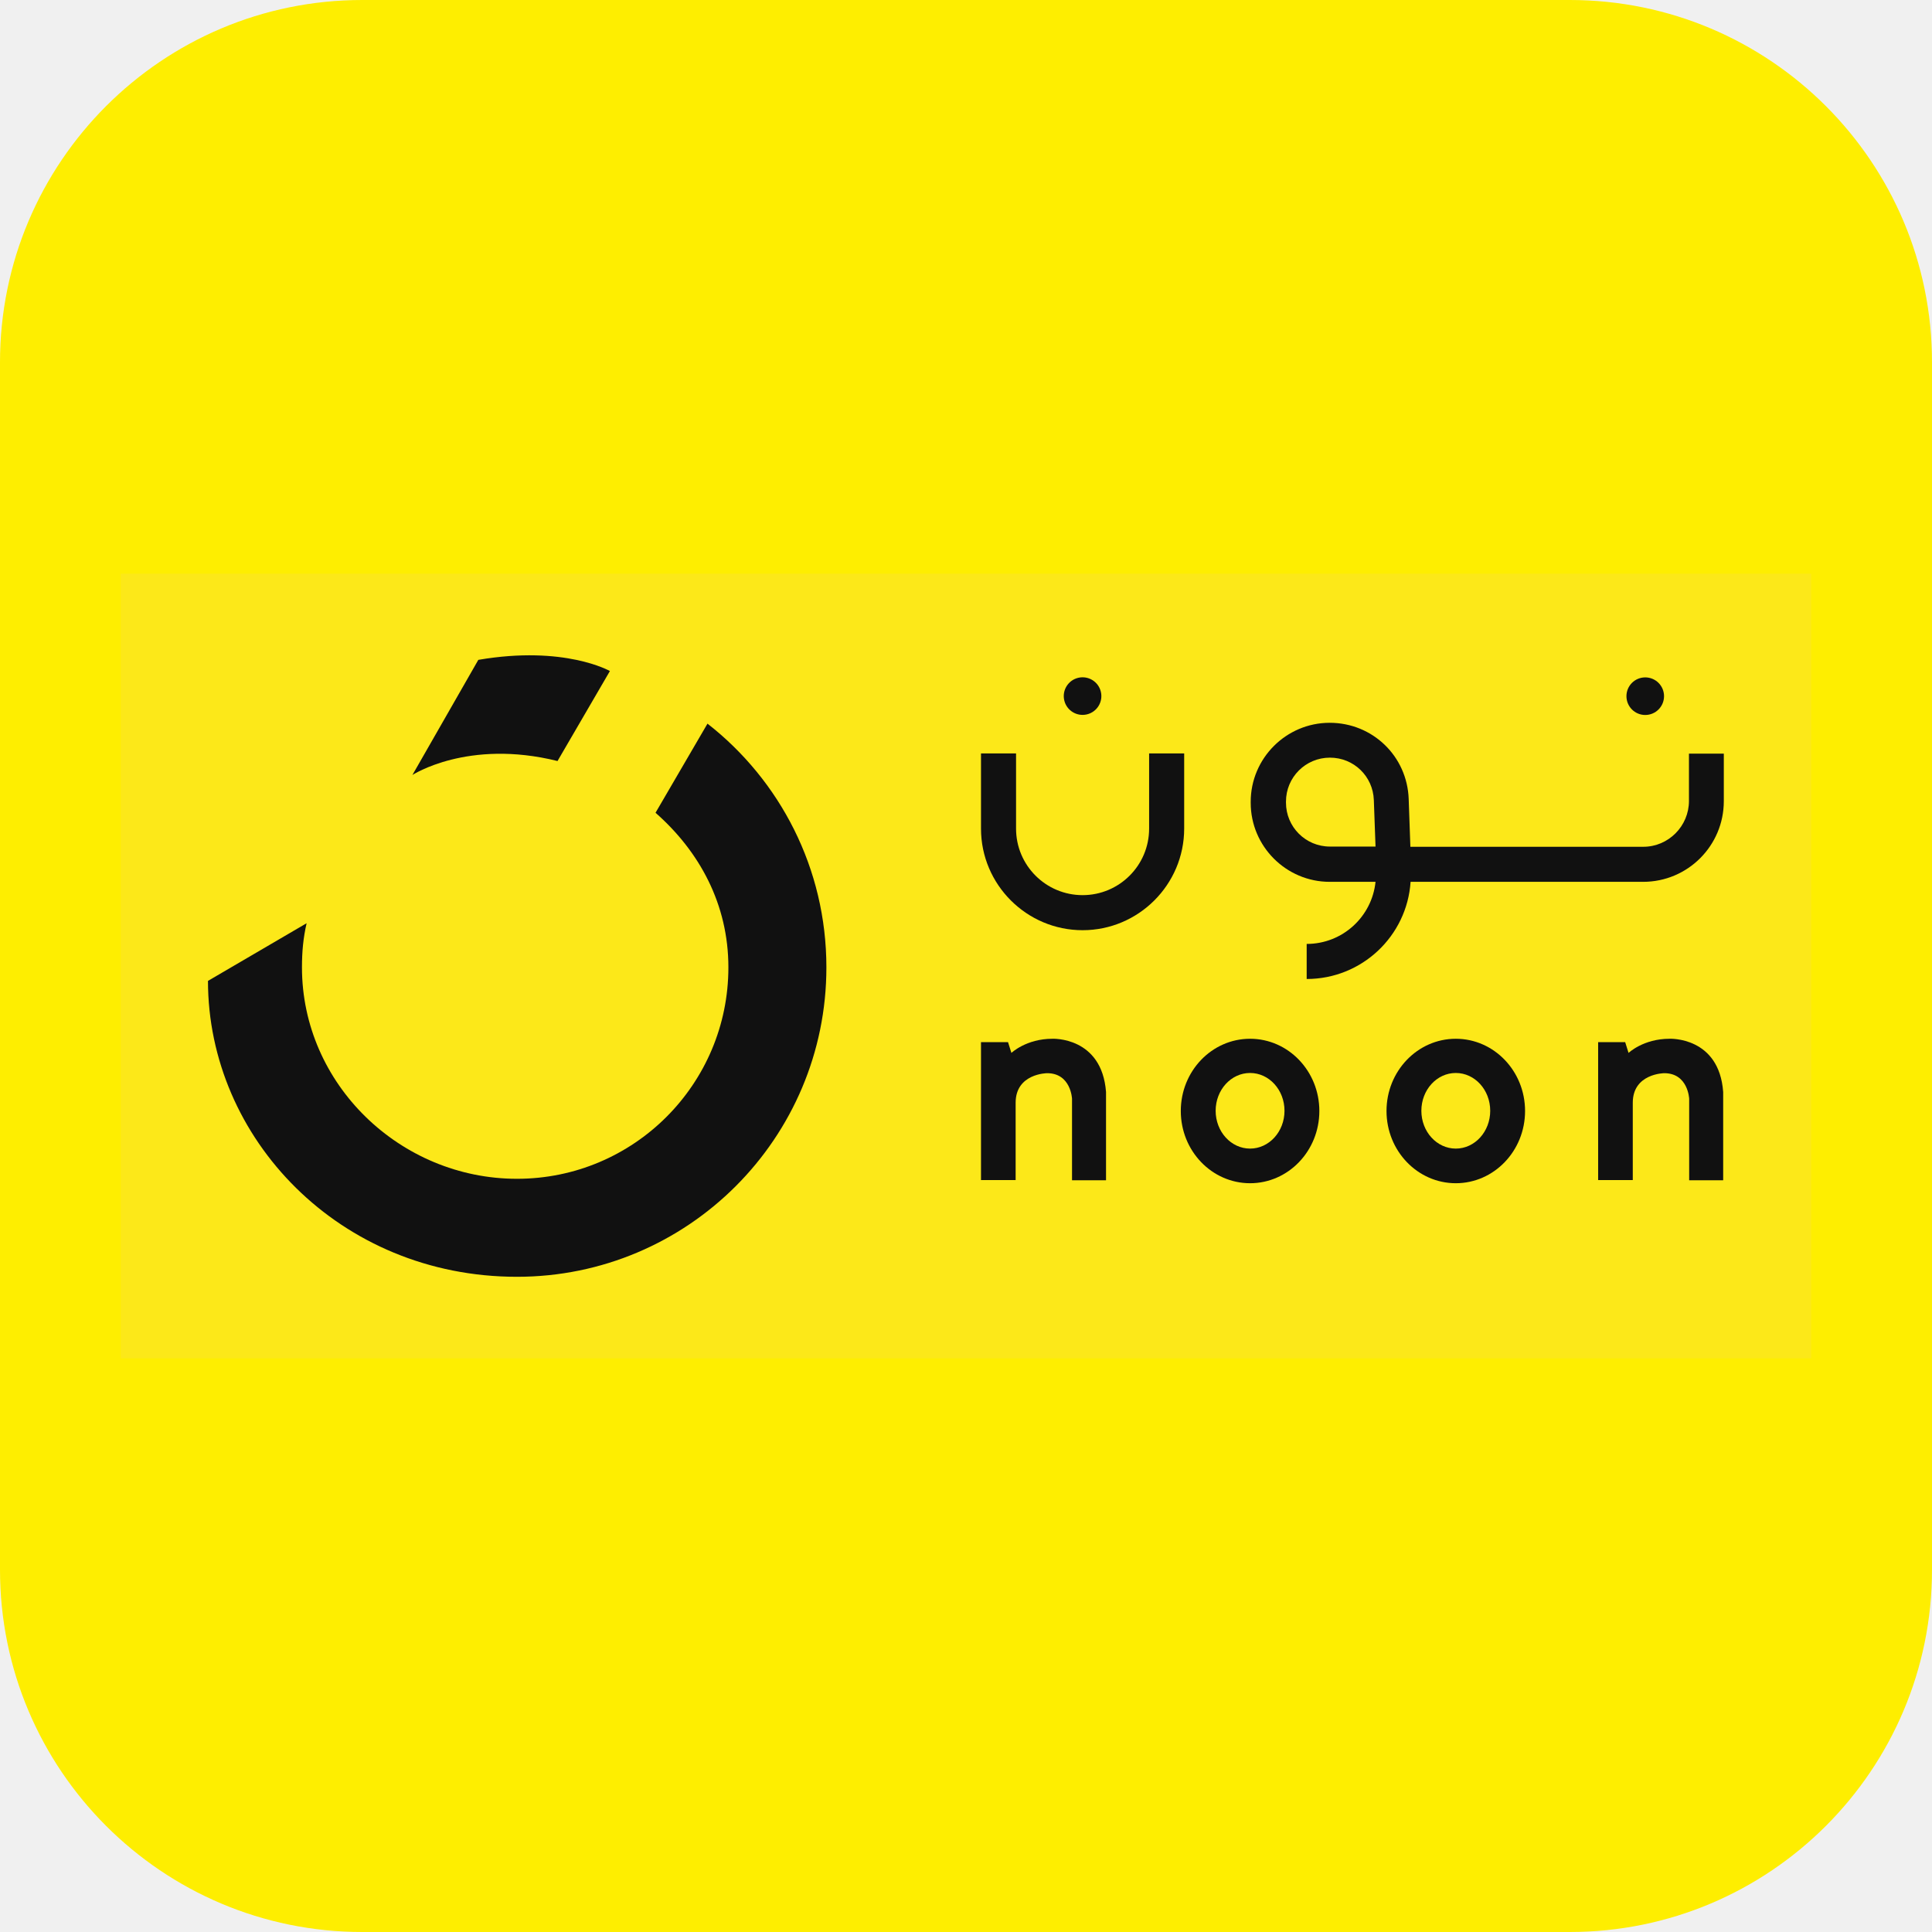
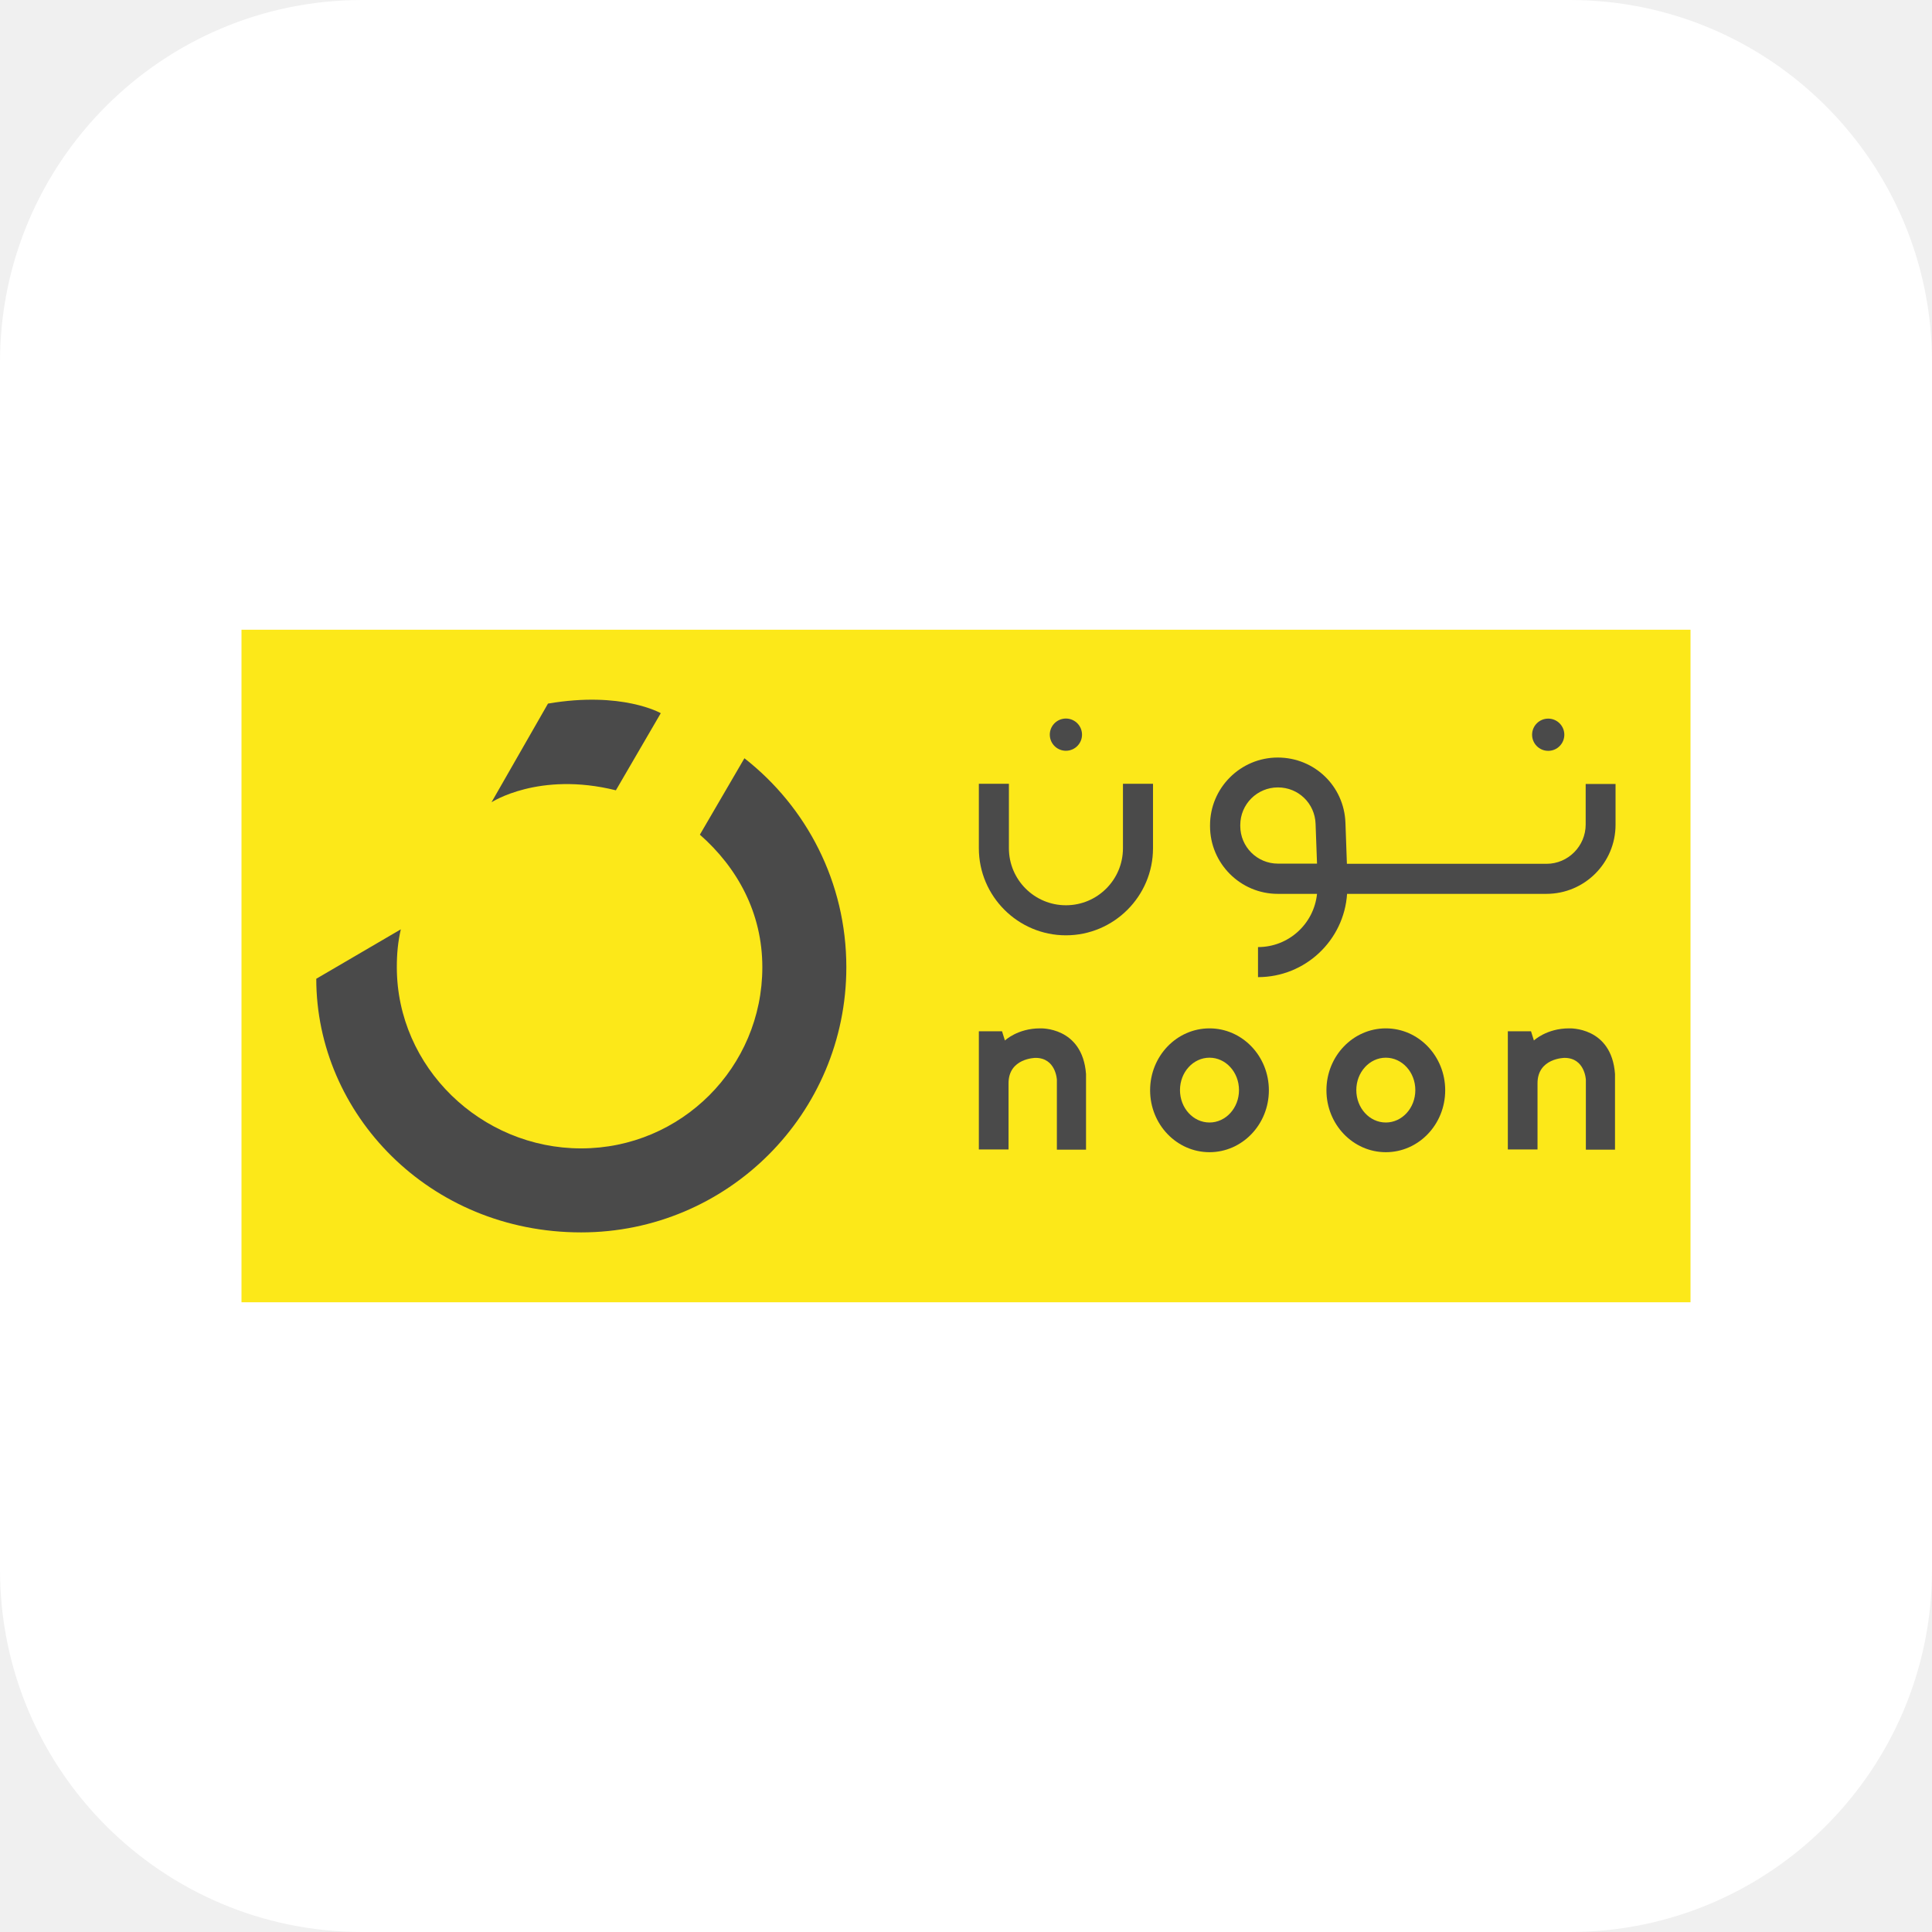
- <svg xmlns="http://www.w3.org/2000/svg" viewBox="0 0 128 128" role="img" aria-label="Noon">
-   <rect width="128" height="128" rx="24" fill="#FEEE00" />
-   <svg x="8" y="28" width="112" height="72" viewBox="0 0 800.4 371.5" preserveAspectRatio="xMidYMid meet">
+ <svg xmlns="http://www.w3.org/2000/svg" viewBox="0 0 128 128" role="img" aria-label="noon">
+   <rect width="128" height="128" rx="24" fill="#ffffff" />
+   <svg x="16.00" y="41.72" width="96.00" height="44.56" viewBox="0 0 800.4 371.5" preserveAspectRatio="xMidYMid meet">
    <defs id="defs9" />
+     <style type="text/css" id="style1">
+ 	.st0{fill:#FCE819;}
+ 	.st1{fill:#4A4A4A;}
+ </style>
    <g id="g9" transform="translate(-99.8,-314.2)">
-       <rect x="99.8" y="314.2" fill="#FCE819" width="800.4" height="371.5" id="rect1" />
+       <rect x="99.8" y="314.2" class="st0" width="800.4" height="371.5" id="rect1" />
      <g id="g8">
-         <path fill="#111111" d="m 842.3,399.3 v 22.5 c 0,11.9 -9.7,21.7 -21.6,21.7 H 710.4 l -0.8,-22.6 c -0.7,-20.3 -17.1,-36.1 -37.4,-36.1 -20.6,0 -37.4,16.8 -37.4,37.4 v 0.5 c 0,20.6 16.8,37.4 37.4,37.4 h 18.1 3.6 c -1.7,16.5 -15.6,29.4 -32.6,29.4 v 16.6 c 26.1,0 47.5,-20.3 49.2,-46 h 0.4 109.7 c 21.1,0 38.2,-17.1 38.2,-38.2 v -22.5 h -16.5 z m -151.9,44.1 h -18.1 c -11.5,0 -20.8,-9.3 -20.8,-20.8 v -0.5 c 0,-11.5 9.3,-20.8 20.8,-20.8 11.3,0 20.4,8.8 20.8,20.1 l 0.8,22 z" id="path1" />
-         <path fill="#111111" d="m 603.3,399.3 h -16.6 v 35.6 c 0,17.4 -14.1,31.5 -31.5,31.5 -17.4,0 -31.5,-14.1 -31.5,-31.5 v -35.6 h -16.6 v 35.6 c 0,26.5 21.6,48.1 48.1,48.1 26.5,0 48.1,-21.6 48.1,-48.1 z" id="path2" />
-         <circle transform="matrix(0.9732,-0.2298,0.2298,0.9732,-70.6633,137.5185)" fill="#111111" cx="555.2" cy="372.2" id="ellipse2" r="8.9" />
-         <circle fill="#111111" cx="821.6" cy="372.2" r="8.9" id="circle2" />
-         <path fill="#111111" d="M 377.6,385.2 353,427.4 c 20.8,18.3 34.5,43.3 34.5,73.2 0,55.3 -44.8,100.1 -100.1,100.1 -55.3,0 -101.8,-44.8 -101.8,-100.1 0,-7.5 0.6,-13.9 2.2,-20.9 L 141.1,507 c 0,74.5 62.3,140.1 146.3,140.1 80.9,0 146.5,-65.6 146.5,-146.5 0,-46.9 -22,-88.6 -56.3,-115.4 z" id="path3" />
-         <path fill="#111111" d="m 306.6,402.9 24.8,-42.6 c 0,0 -21.4,-12.3 -62.3,-5.3 l -31.2,54.5 c -0.1,0.1 26.1,-17.2 68.7,-6.6 z" id="path4" />
-         <path fill="#111111" d="m 634.5,534.4 c -18.1,0 -32.8,15.3 -32.8,34.2 0,18.9 14.7,34.2 32.8,34.2 18.1,0 32.8,-15.3 32.8,-34.2 0,-18.9 -14.7,-34.2 -32.8,-34.2 z m 0,52 c -9,0 -16.3,-8 -16.3,-17.9 0,-9.9 7.3,-17.9 16.3,-17.9 9,0 16.3,8 16.3,17.9 0,9.9 -7.3,17.9 -16.3,17.9 z" id="path5" />
-         <path fill="#111111" d="m 731.9,534.4 c -18.1,0 -32.8,15.3 -32.8,34.2 0,18.9 14.7,34.2 32.8,34.2 18.1,0 32.8,-15.3 32.8,-34.2 0,-18.9 -14.7,-34.2 -32.8,-34.2 z m 0,52 c -9,0 -16.3,-8 -16.3,-17.9 0,-9.9 7.3,-17.9 16.3,-17.9 9,0 16.3,8 16.3,17.9 0,9.9 -7.3,17.9 -16.3,17.9 z" id="path6" />
-         <path fill="#111111" d="m 833.1,534.4 c -12.4,0 -19.4,6.7 -19.4,6.7 l -1.6,-5.1 h -12.8 v 65.3 h 16.4 c 0,0 0,-22.7 0,-36.6 0,-13.9 14.9,-14 14.9,-14 11.3,0 11.8,12.1 11.8,12.1 v 38.6 h 16.1 v -41.8 c -1.9,-26.3 -25.4,-25.2 -25.4,-25.2 z" id="path7" />
-         <path fill="#111111" d="m 540.9,534.4 c -12.4,0 -19.4,6.7 -19.4,6.7 l -1.6,-5.1 h -12.8 v 65.3 h 16.4 c 0,0 0,-22.7 0,-36.6 0,-13.9 14.9,-14 14.9,-14 11.3,0 11.8,12.1 11.8,12.1 v 38.6 h 16.1 v -41.8 c -2,-26.3 -25.4,-25.2 -25.4,-25.2 z" id="path8" />
+         <path class="st1" d="m 842.3,399.3 v 22.5 c 0,11.9 -9.7,21.7 -21.6,21.7 H 710.4 l -0.8,-22.6 c -0.7,-20.3 -17.1,-36.1 -37.4,-36.1 -20.6,0 -37.4,16.8 -37.4,37.4 v 0.5 c 0,20.6 16.8,37.4 37.4,37.4 h 18.1 3.6 c -1.7,16.5 -15.6,29.4 -32.6,29.4 v 16.6 c 26.1,0 47.5,-20.3 49.2,-46 h 0.4 109.7 c 21.1,0 38.2,-17.1 38.2,-38.2 v -22.5 h -16.5 z m -151.9,44.1 h -18.1 c -11.5,0 -20.8,-9.3 -20.8,-20.8 v -0.5 c 0,-11.5 9.3,-20.8 20.8,-20.8 11.3,0 20.4,8.8 20.8,20.1 l 0.8,22 z" id="path1" />
+         <path class="st1" d="m 603.3,399.3 h -16.6 v 35.6 c 0,17.4 -14.1,31.5 -31.5,31.5 -17.4,0 -31.5,-14.1 -31.5,-31.5 v -35.6 h -16.6 v 35.6 c 0,26.5 21.6,48.1 48.1,48.1 26.5,0 48.1,-21.6 48.1,-48.1 z" id="path2" />
+         <circle transform="matrix(0.9732,-0.2298,0.2298,0.9732,-70.6633,137.5185)" class="st1" cx="555.2" cy="372.2" id="ellipse2" r="8.9" />
+         <circle class="st1" cx="821.6" cy="372.2" r="8.9" id="circle2" />
+         <path class="st1" d="M 377.6,385.2 353,427.4 c 20.8,18.3 34.5,43.3 34.5,73.2 0,55.3 -44.8,100.1 -100.1,100.1 -55.3,0 -101.8,-44.8 -101.8,-100.1 0,-7.5 0.6,-13.9 2.2,-20.9 L 141.1,507 c 0,74.5 62.3,140.1 146.3,140.1 80.9,0 146.5,-65.6 146.5,-146.5 0,-46.9 -22,-88.6 -56.3,-115.4 z" id="path3" />
+         <path class="st1" d="m 306.6,402.9 24.8,-42.6 c 0,0 -21.4,-12.3 -62.3,-5.3 l -31.2,54.5 c -0.1,0.1 26.1,-17.2 68.7,-6.6 z" id="path4" />
+         <path class="st1" d="m 634.5,534.4 c -18.1,0 -32.8,15.3 -32.8,34.2 0,18.9 14.7,34.2 32.8,34.2 18.1,0 32.8,-15.3 32.8,-34.2 0,-18.9 -14.7,-34.2 -32.8,-34.2 z m 0,52 c -9,0 -16.3,-8 -16.3,-17.9 0,-9.9 7.3,-17.9 16.3,-17.9 9,0 16.3,8 16.3,17.9 0,9.9 -7.3,17.9 -16.3,17.9 z" id="path5" />
+         <path class="st1" d="m 731.9,534.4 c -18.1,0 -32.8,15.3 -32.8,34.2 0,18.9 14.7,34.2 32.8,34.2 18.1,0 32.8,-15.3 32.8,-34.2 0,-18.9 -14.7,-34.2 -32.8,-34.2 z m 0,52 c -9,0 -16.3,-8 -16.3,-17.9 0,-9.9 7.3,-17.9 16.3,-17.9 9,0 16.3,8 16.3,17.9 0,9.9 -7.3,17.9 -16.3,17.9 z" id="path6" />
+         <path class="st1" d="m 833.1,534.4 c -12.4,0 -19.4,6.7 -19.4,6.7 l -1.6,-5.1 h -12.8 v 65.3 h 16.4 c 0,0 0,-22.7 0,-36.6 0,-13.9 14.9,-14 14.9,-14 11.3,0 11.8,12.1 11.8,12.1 v 38.6 h 16.1 v -41.8 c -1.9,-26.3 -25.4,-25.2 -25.4,-25.2 z" id="path7" />
+         <path class="st1" d="m 540.9,534.4 c -12.4,0 -19.4,6.7 -19.4,6.7 l -1.6,-5.1 h -12.8 v 65.3 h 16.4 c 0,0 0,-22.7 0,-36.6 0,-13.9 14.9,-14 14.9,-14 11.3,0 11.8,12.1 11.8,12.1 v 38.6 h 16.1 v -41.8 c -2,-26.3 -25.4,-25.2 -25.4,-25.2 z" id="path8" />
      </g>
    </g>
  </svg>
</svg>
